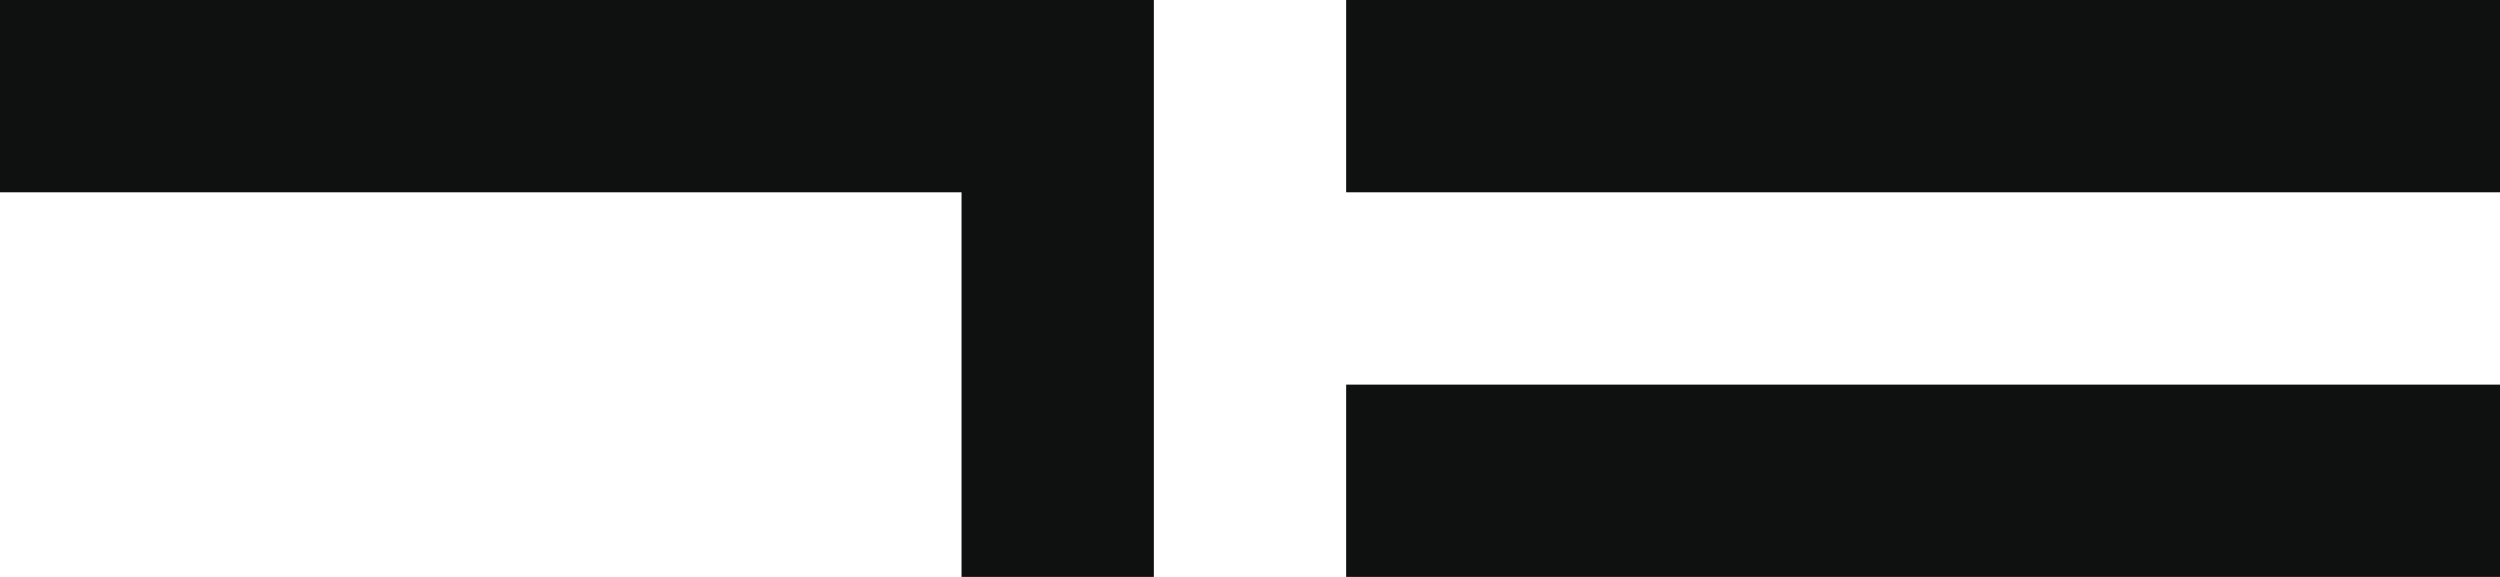
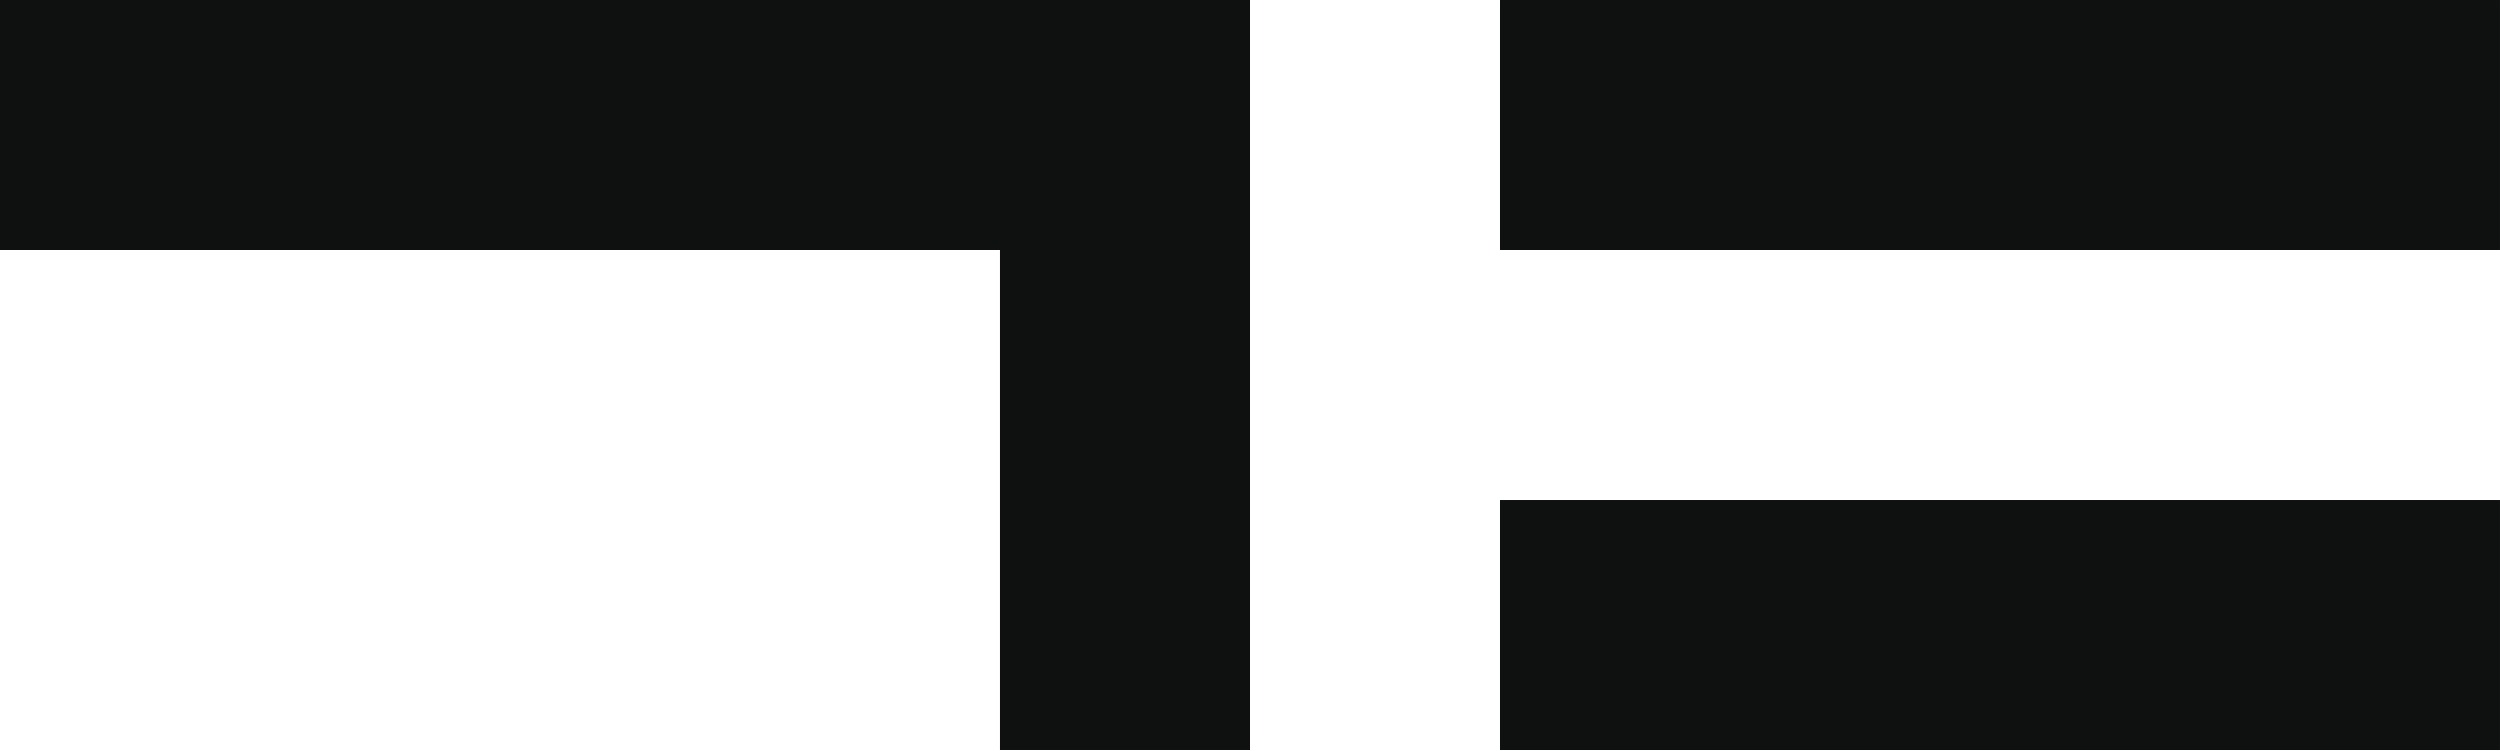
- <svg xmlns="http://www.w3.org/2000/svg" width="199.265mm" height="45.984mm" viewBox="0 0 199.265 45.984" version="1.1" id="svg1">
+ <svg xmlns="http://www.w3.org/2000/svg" width="139.756mm" height="41.927mm" viewBox="0 0 139.756 41.927" version="1.1" id="svg1">
  <defs id="defs1" />
-   <g id="layer1" transform="translate(-5.637517,-114.4267)">
-     <path id="path18" style="display:none;opacity:0.51;fill:#000000;stroke:#000000;stroke-width:0.073;stroke-dasharray:none;stroke-opacity:1;paint-order:normal" transform="matrix(0,1,-1.888889,0,211.3889,-12.5)" d="M 205,10 V 100 M 199.265,10 V 100 M 193.529,10 V 100 M 187.794,10 V 100 M 182.059,10 V 100 M 176.324,10 V 100 M 170.588,10 V 100 M 164.853,10 V 100 M 159.118,10 V 100 M 153.382,10 V 100 M 147.647,10 V 100 M 141.912,10 V 100 M 136.176,10 V 100 M 130.441,10 V 100 M 124.706,10 V 100 M 118.971,10 V 100 M 113.235,10 V 100 M 107.5,10 V 100 M 101.765,10 V 100 M 96.029,10 V 100 M 90.294,10 V 100 M 84.559,10 V 100 M 78.824,10 V 100 M 73.088,10 V 100 M 67.353,10 V 100 M 61.618,10 V 100 M 55.882,10 V 100 M 50.147,10 V 100 M 44.412,10 V 100 M 38.676,10 V 100 M 32.941,10 V 100 M 27.206,10 V 100 M 21.471,10 V 100 M 15.735,10 V 100 M 10,10 V 100 M 22.5,3.382 H 192.5 M 22.5,6.419 H 192.5 M 22.5,9.455 H 192.5 M 22.5,12.491 H 192.5 M 22.5,15.528 H 192.5 M 22.5,18.564 H 192.5 M 22.5,21.6 H 192.5 M 22.5,24.637 H 192.5 M 22.5,27.673 H 192.5 M 22.5,30.709 H 192.5 M 22.5,33.746 H 192.5 M 22.5,36.782 H 192.5 M 22.5,39.818 H 192.5 M 22.5,42.855 H 192.5 M 22.5,45.891 H 192.5 M 22.5,48.927 H 192.5 M 22.5,51.964 H 192.5 M 22.5,55 H 192.5 M 22.5,58.036 H 192.5 M 22.5,61.073 H 192.5 M 22.5,64.109 H 192.5 M 22.5,67.145 H 192.5 M 22.5,70.182 H 192.5 M 22.5,73.218 H 192.5 M 22.5,76.254 H 192.5 M 22.5,79.291 H 192.5 M 22.5,82.327 H 192.5 M 22.5,85.363 H 192.5 M 22.5,88.4 H 192.5 M 22.5,91.436 H 192.5 M 22.5,94.472 H 192.5 M 22.5,97.509 H 192.5 M 22.5,100.545 H 192.5 M 22.5,103.581 H 192.5 M 22.5,106.618 H 192.5" />
-     <path id="path18-2" style="display:none;opacity:0.51;fill:#000000;stroke:#000000;stroke-width:0.1;stroke-dasharray:none;stroke-opacity:1;paint-order:normal" d="M 195.533,172.5 H 25.533 M 195.533,166.765 H 25.533 m 170,-5.735 H 25.533 M 195.533,155.294 H 25.533 m 170,-5.735 H 25.533 M 195.533,143.824 H 25.533 M 195.533,138.088 H 25.533 m 170,-5.735 H 25.533 M 195.533,126.618 H 25.533 m 170,-5.735 H 25.533 M 195.533,115.147 H 25.533 m 170,-5.735 H 25.533 M 195.533,103.676 H 25.533 M 195.533,97.941 H 25.533 m 170,-5.735 H 25.533 M 195.533,86.471 H 25.533 m 170,-5.735 H 25.533 M 195.533,75 H 25.533 M 195.533,69.265 H 25.533 M 195.533,63.529 H 25.533 M 195.533,57.794 H 25.533 M 195.533,52.059 H 25.533 M 195.533,46.324 H 25.533 M 195.533,40.588 H 25.533 M 195.533,34.853 H 25.533 M 195.533,29.118 H 25.533 M 195.533,23.382 H 25.533 M 195.533,17.647 H 25.533 M 195.533,11.912 H 25.533 M 195.533,6.176 H 25.533 M 195.533,0.441 H 25.533 M 195.533,-5.294 H 25.533 M 195.533,-11.029 H 25.533 M 195.533,-16.765 H 25.533 M 195.533,-22.5 H 25.533 M 208.033,-10 V 160 M 202.298,-10 V 160 M 196.563,-10 V 160 M 190.827,-10 V 160 M 185.092,-10 V 160 M 179.357,-10 V 160 M 173.622,-10 V 160 M 167.886,-10 V 160 M 162.151,-10 V 160 M 156.416,-10 V 160 M 150.68,-10 V 160 M 144.945,-10 V 160 M 139.21,-10 V 160 M 133.474,-10 V 160 M 127.739,-10 V 160 M 122.004,-10 V 160 M 116.269,-10 V 160 M 110.533,-10 V 160 M 104.798,-10 V 160 M 99.063,-10 V 160 M 93.327,-10 V 160 M 87.592,-10 V 160 M 81.857,-10 V 160 M 76.122,-10 V 160 M 70.386,-10 V 160 M 64.651,-10 V 160 M 58.916,-10 V 160 M 53.18,-10 V 160 M 47.445,-10 V 160 M 41.71,-10 V 160 M 35.974,-10 V 160 M 30.239,-10 V 160 M 24.504,-10 V 160 M 18.769,-10 V 160 M 13.033,-10 V 160" />
-     <path id="path48-7" style="display:inline;opacity:1;fill:#0f1111;fill-opacity:1;stroke:none;stroke-width:0.194" d="m 5.638,114.427 v 15.327 H 20.966 36.294 51.621 66.95 82.278 v 15.329 15.327 H 97.606 V 145.083 129.754 114.427 H 82.278 66.95 51.621 36.294 20.966 Z m 107.296,0 v 15.327 h 15.329 15.327 15.329 15.327 15.329 15.327 v -15.327 h -15.327 -15.329 -15.327 -15.329 -15.327 z m 0,30.656 v 15.327 h 15.329 15.327 15.329 15.327 15.329 15.327 v -15.327 h -15.327 -15.329 -15.327 -15.329 -15.327 z" />
+   <g id="layer1" transform="translate(-30.12184,-116.8737)">
+     <path id="path1" style="display:inline;opacity:1;fill:#0f1111;fill-opacity:1;stroke:none;stroke-width:0.244" d="m 30.122,116.874 v 13.975 h 13.975 13.976 13.975 13.975 v 13.976 13.975 H 100 v -13.975 -13.976 -13.975 H 86.024 72.048 58.073 44.097 Z m 83.853,27.952 v 13.975 h 13.976 13.975 13.976 13.975 v -13.975 h -13.975 -13.976 -13.975 z m 0,-27.952 v 13.975 h 13.976 13.975 13.976 13.975 v -13.975 h -13.975 -13.976 -13.975 z" />
  </g>
</svg>
